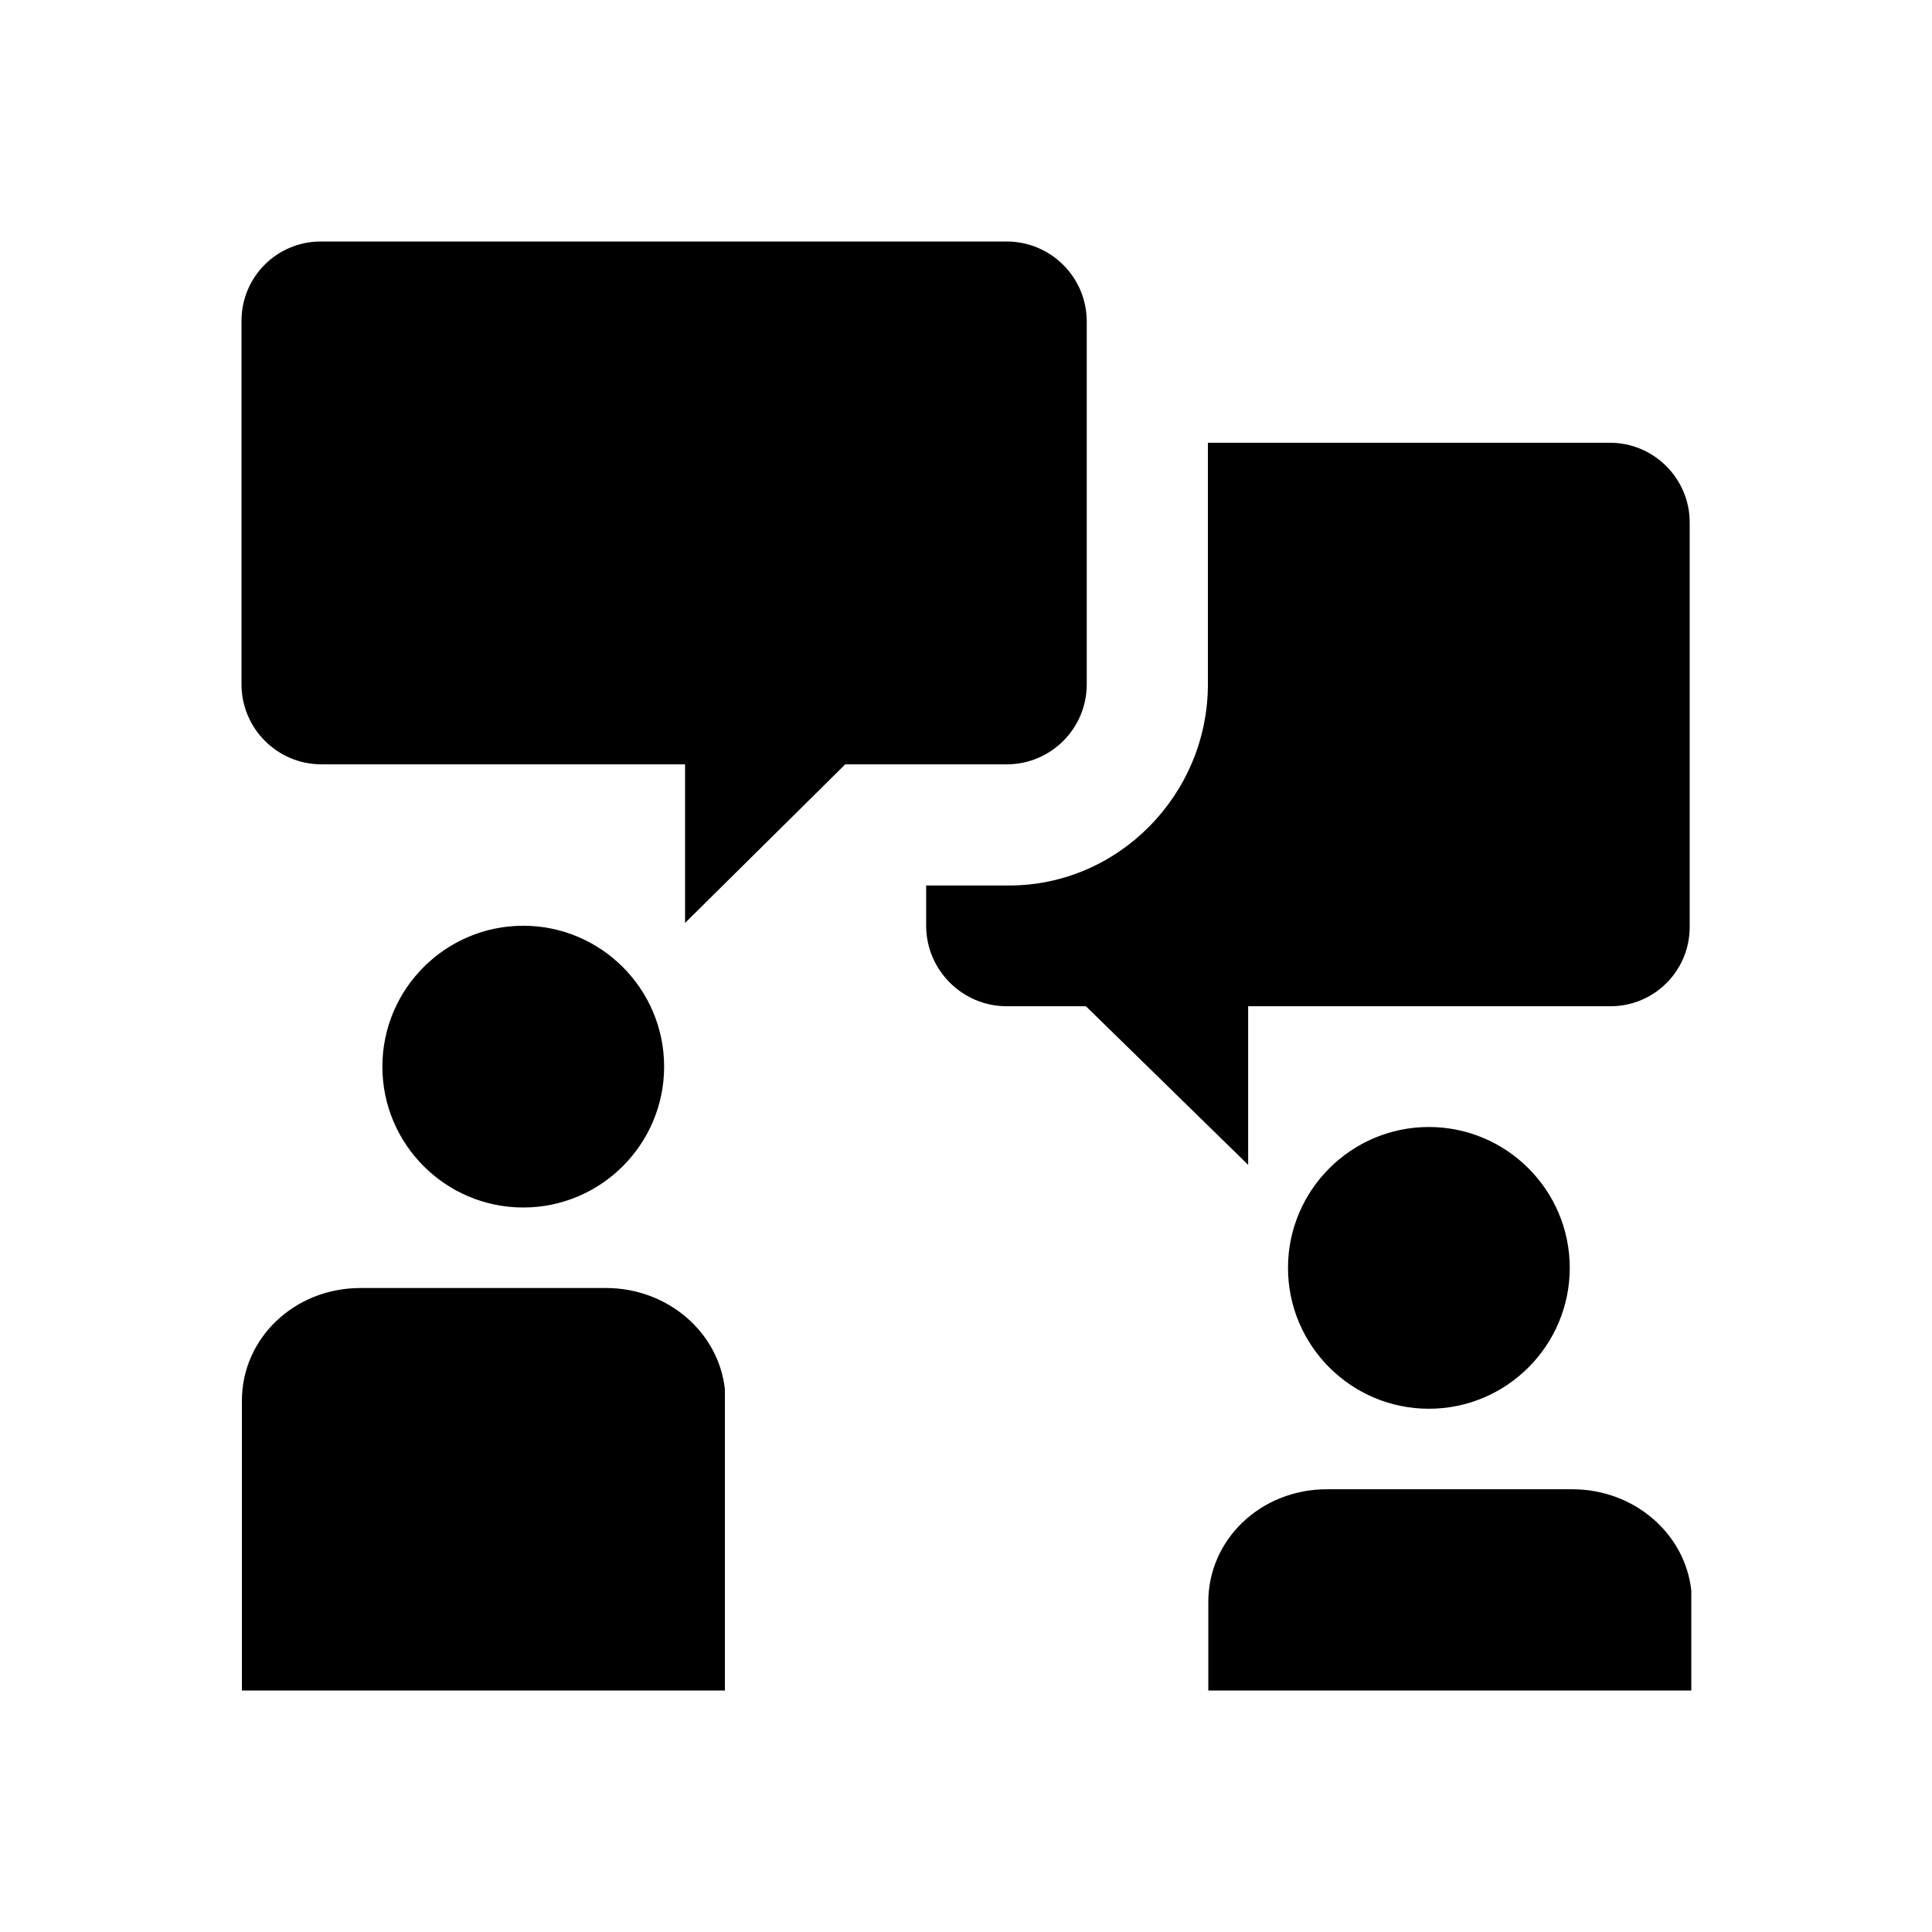
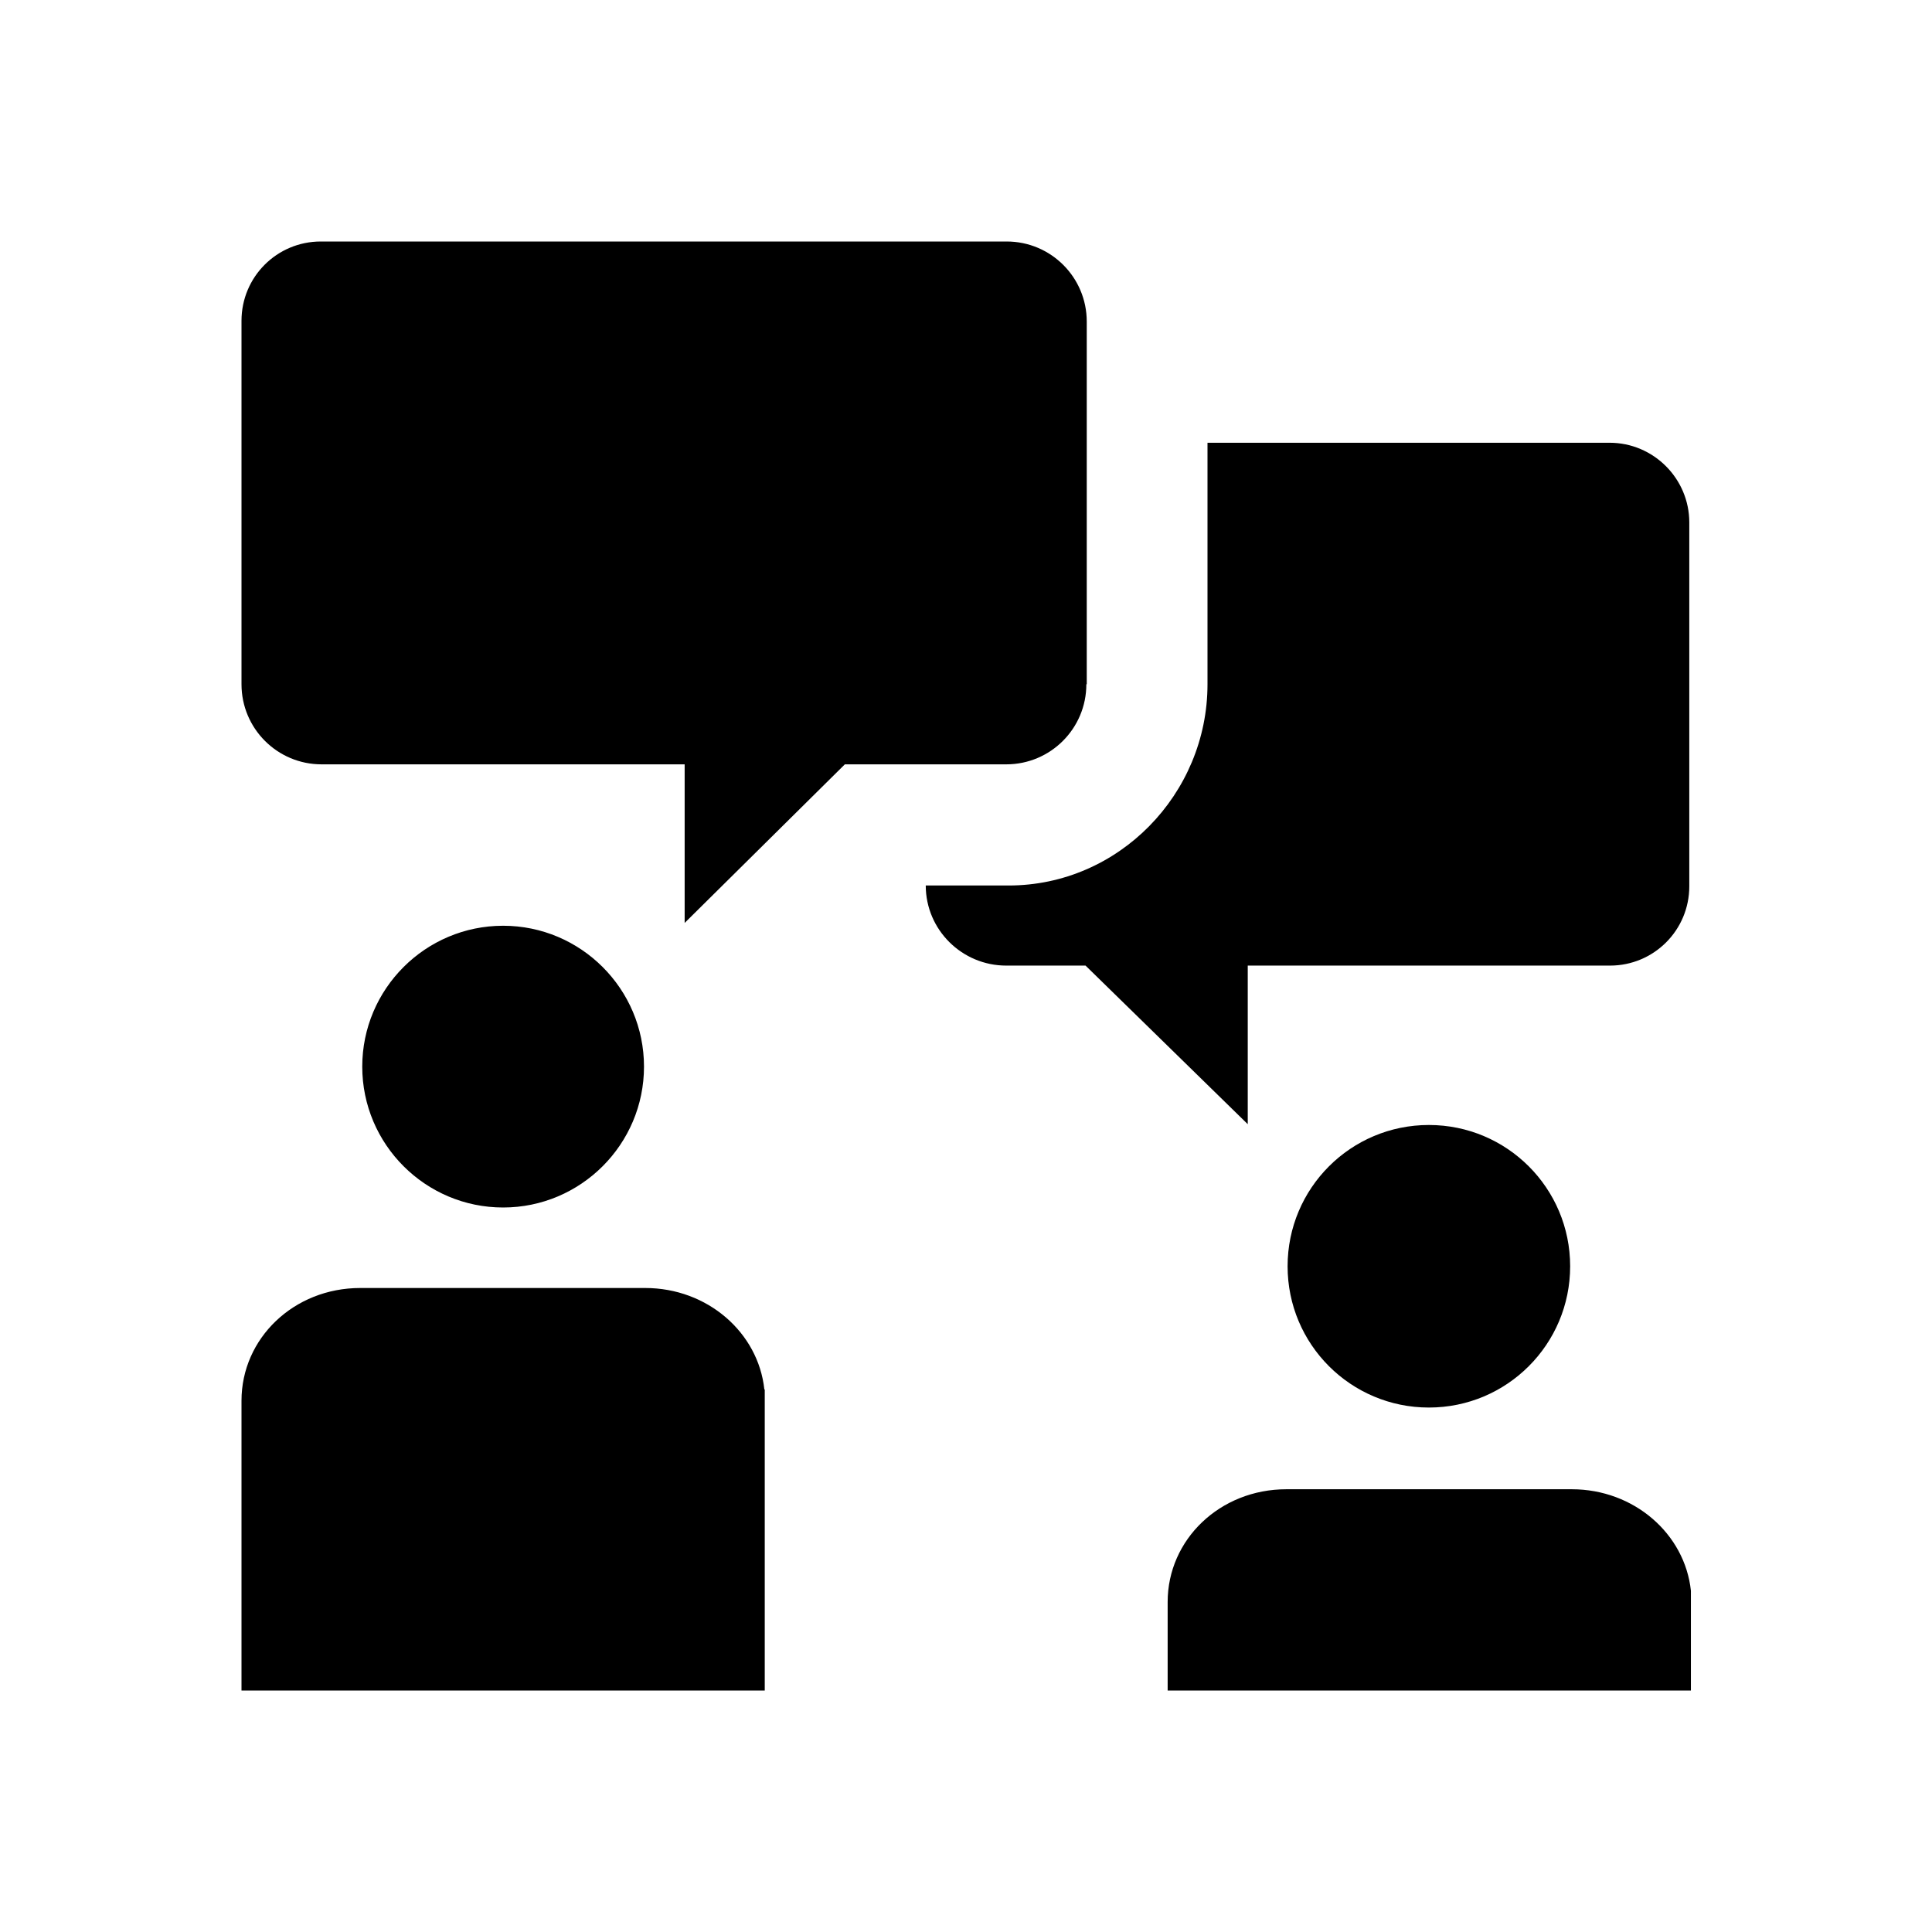
<svg xmlns="http://www.w3.org/2000/svg" viewBox="0 0 48 48">
-   <path d="M25.01 18.99H21l-3.98 3.94v-3.94H7.99C6.89 18.99 6 18.1 6 17V7.97C6 6.88 6.88 6 7.97 6h17.04c1.1 0 1.99.89 1.99 1.99V17c0 1.1-.89 1.99-1.99 1.99ZM40 11h-9.99v6c0 2.73-2.21 5-4.94 5h-2.06v1c0 1.1.9 2 2 2h1.97l4.03 3.94V25h9c1.09 0 1.97-.88 1.97-1.97V12.98c0-1.09-.89-1.98-1.98-1.98Zm-.95 26h-6.08c-1.65 0-2.95 1.25-2.95 2.8V42h12v-2.48c-.15-1.41-1.41-2.52-2.96-2.52ZM13 23c-1.93 0-3.5 1.57-3.5 3.5S11.07 30 13 30s3.5-1.57 3.5-3.5S14.93 23 13 23Zm22.5 5c-1.93 0-3.5 1.57-3.5 3.5s1.57 3.5 3.5 3.5 3.5-1.57 3.5-3.5-1.57-3.5-3.5-3.5Zm-20.46 4H8.96c-1.65 0-2.95 1.25-2.95 2.8V42h12v-7.48C17.86 33.11 16.6 32 15.05 32Z" />
+   <path d="M19 34.52V42H6v-7.2C6 33.25 7.3 32 8.95 32h7.08c1.55 0 2.81 1.11 2.96 2.52ZM27 17V7.99C27 6.89 26.11 6 25.01 6H7.97C6.88 6 6 6.88 6 7.97V17c0 1.1.89 1.99 1.99 1.99h9.02v3.94l3.98-3.94H25c1.1 0 1.99-.89 1.99-1.99Zm4 6.99h9c1.09 0 1.97-.88 1.97-1.97v-9.04c0-1.09-.89-1.98-1.98-1.98H30v6c0 2.73-2.21 5-4.94 5H23c0 1.1.9 1.99 2 1.99h1.97L31 27.93v-3.94ZM39.04 37h-7.08c-1.65 0-2.95 1.25-2.95 2.8V42h13v-2.48C41.86 38.11 40.6 37 39.05 37ZM23 22v-.01Zm-10.5 8c1.93 0 3.5-1.57 3.5-3.5S14.43 23 12.5 23 9 24.57 9 26.5s1.57 3.5 3.5 3.5Zm23 4.97c1.94 0 3.51-1.57 3.51-3.51s-1.57-3.51-3.51-3.51-3.51 1.57-3.51 3.51 1.57 3.51 3.51 3.51Z" />
</svg>
